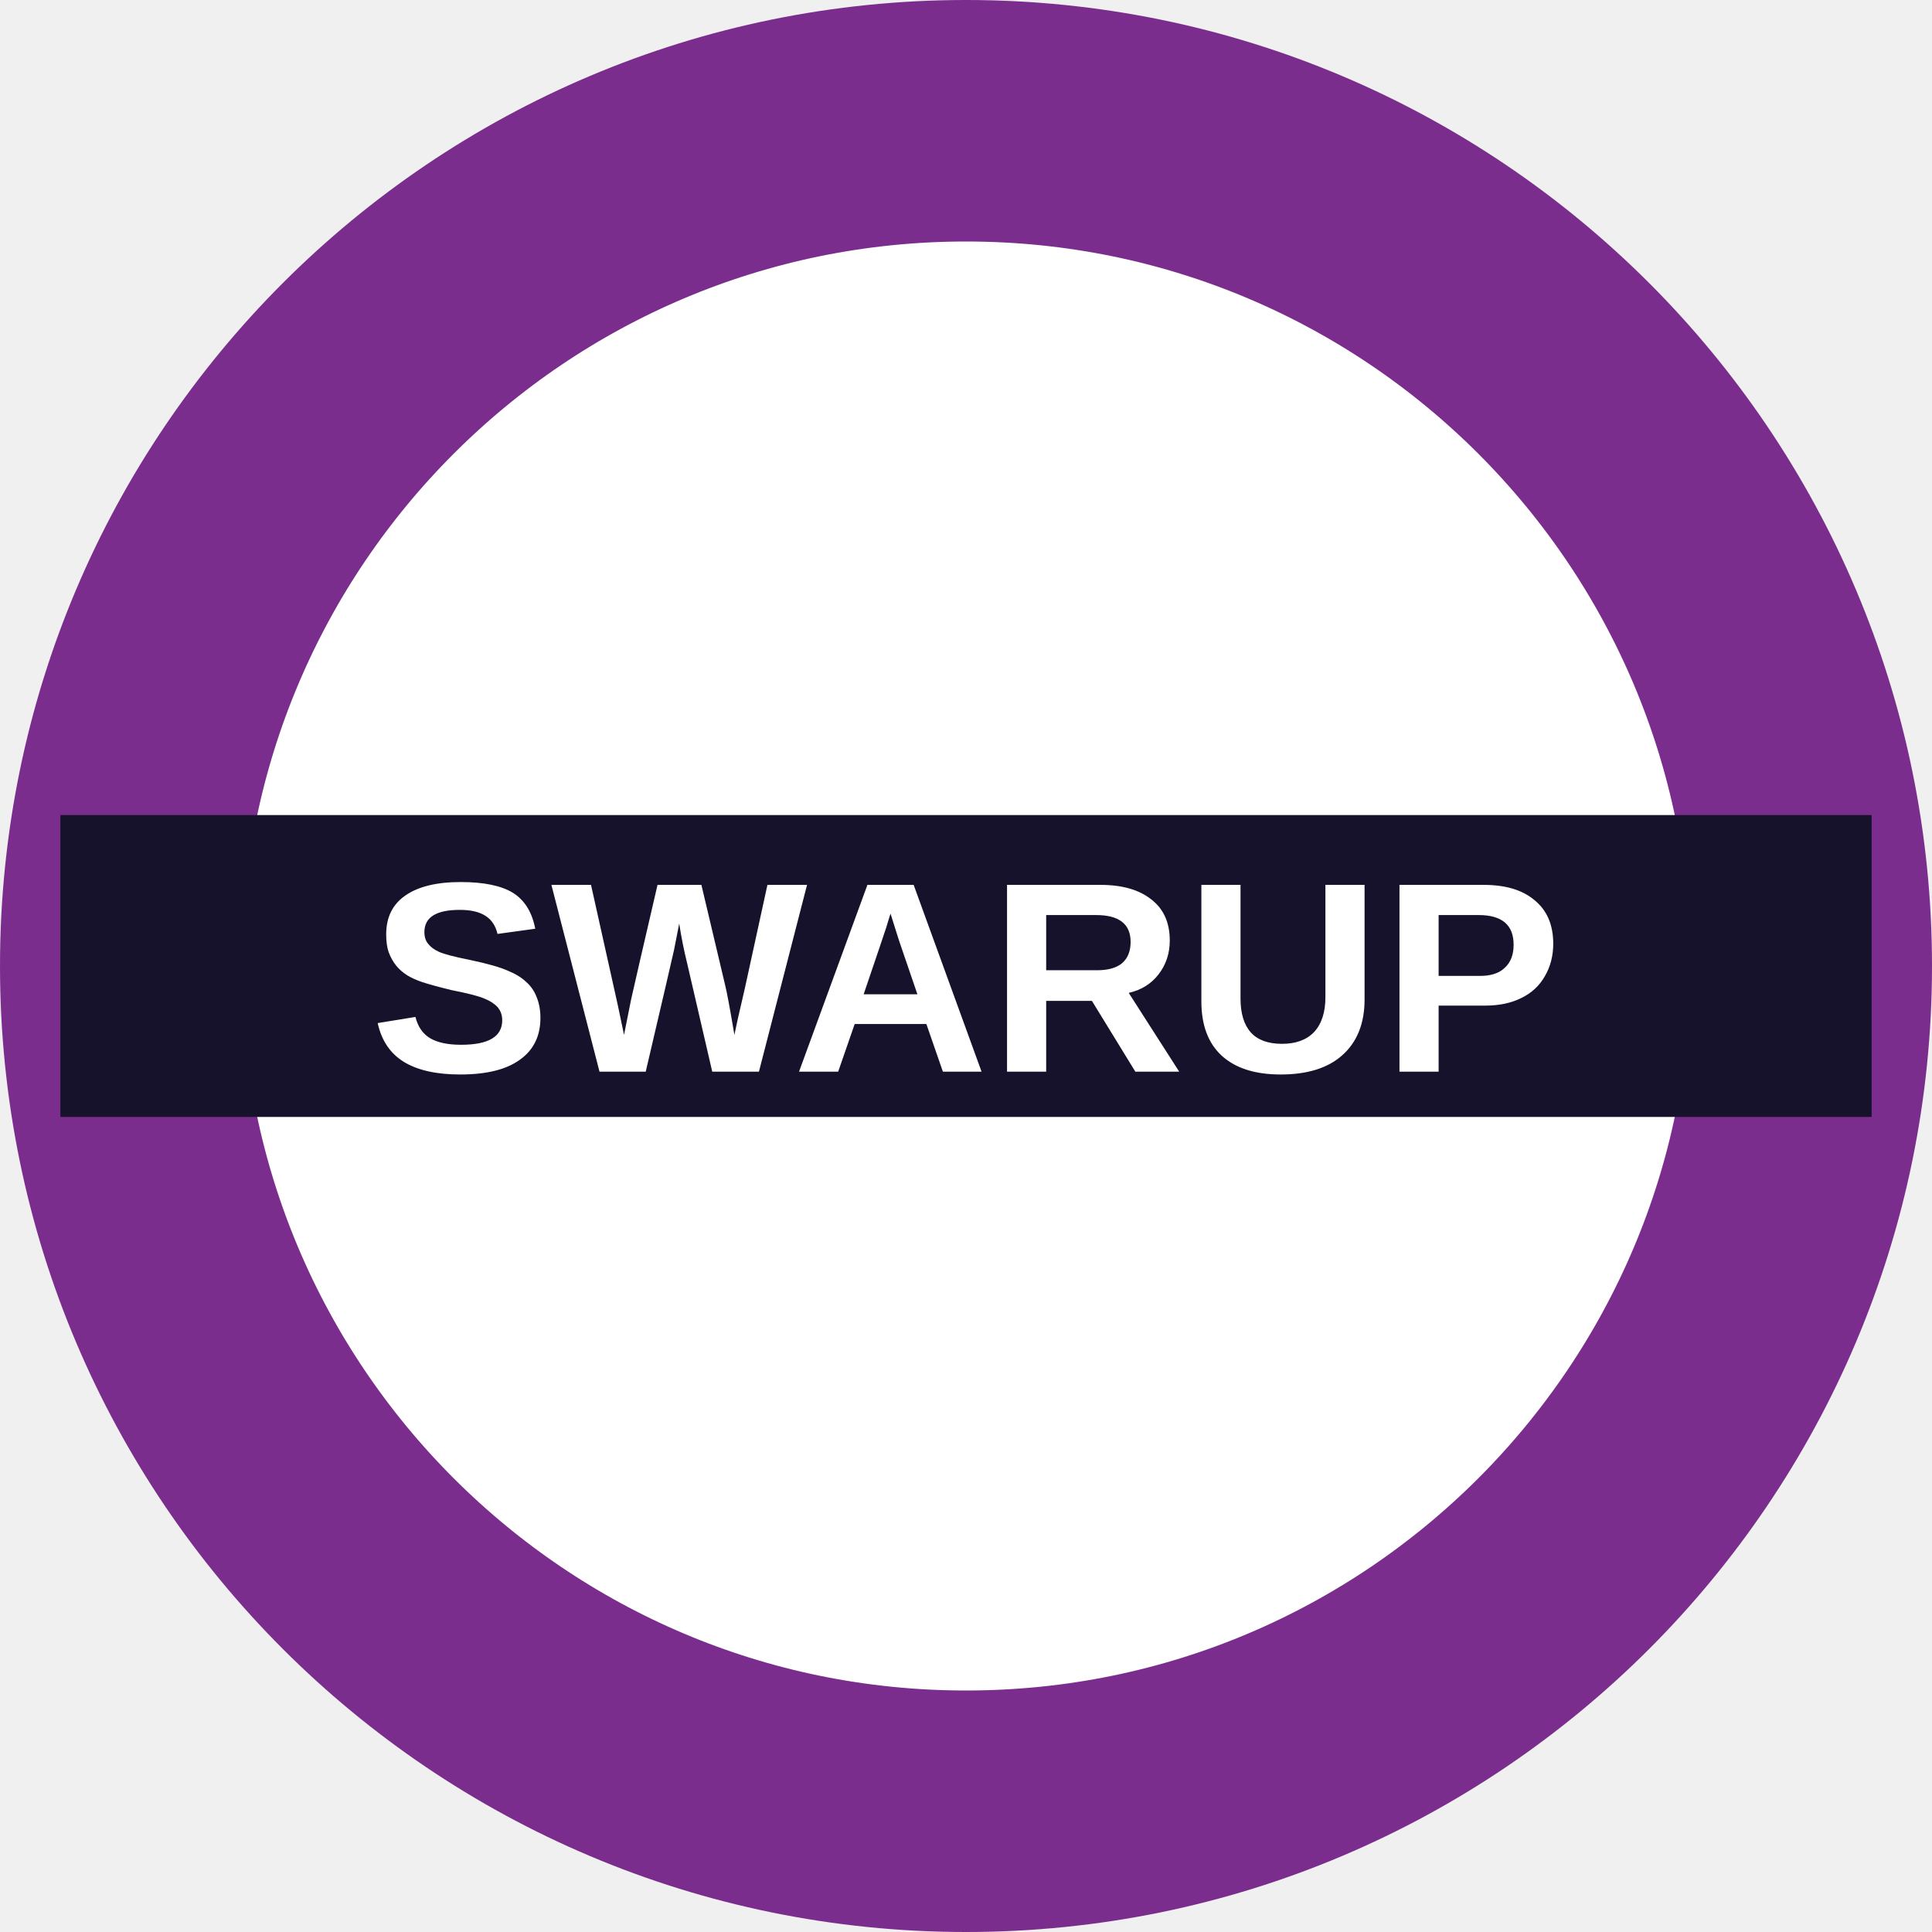
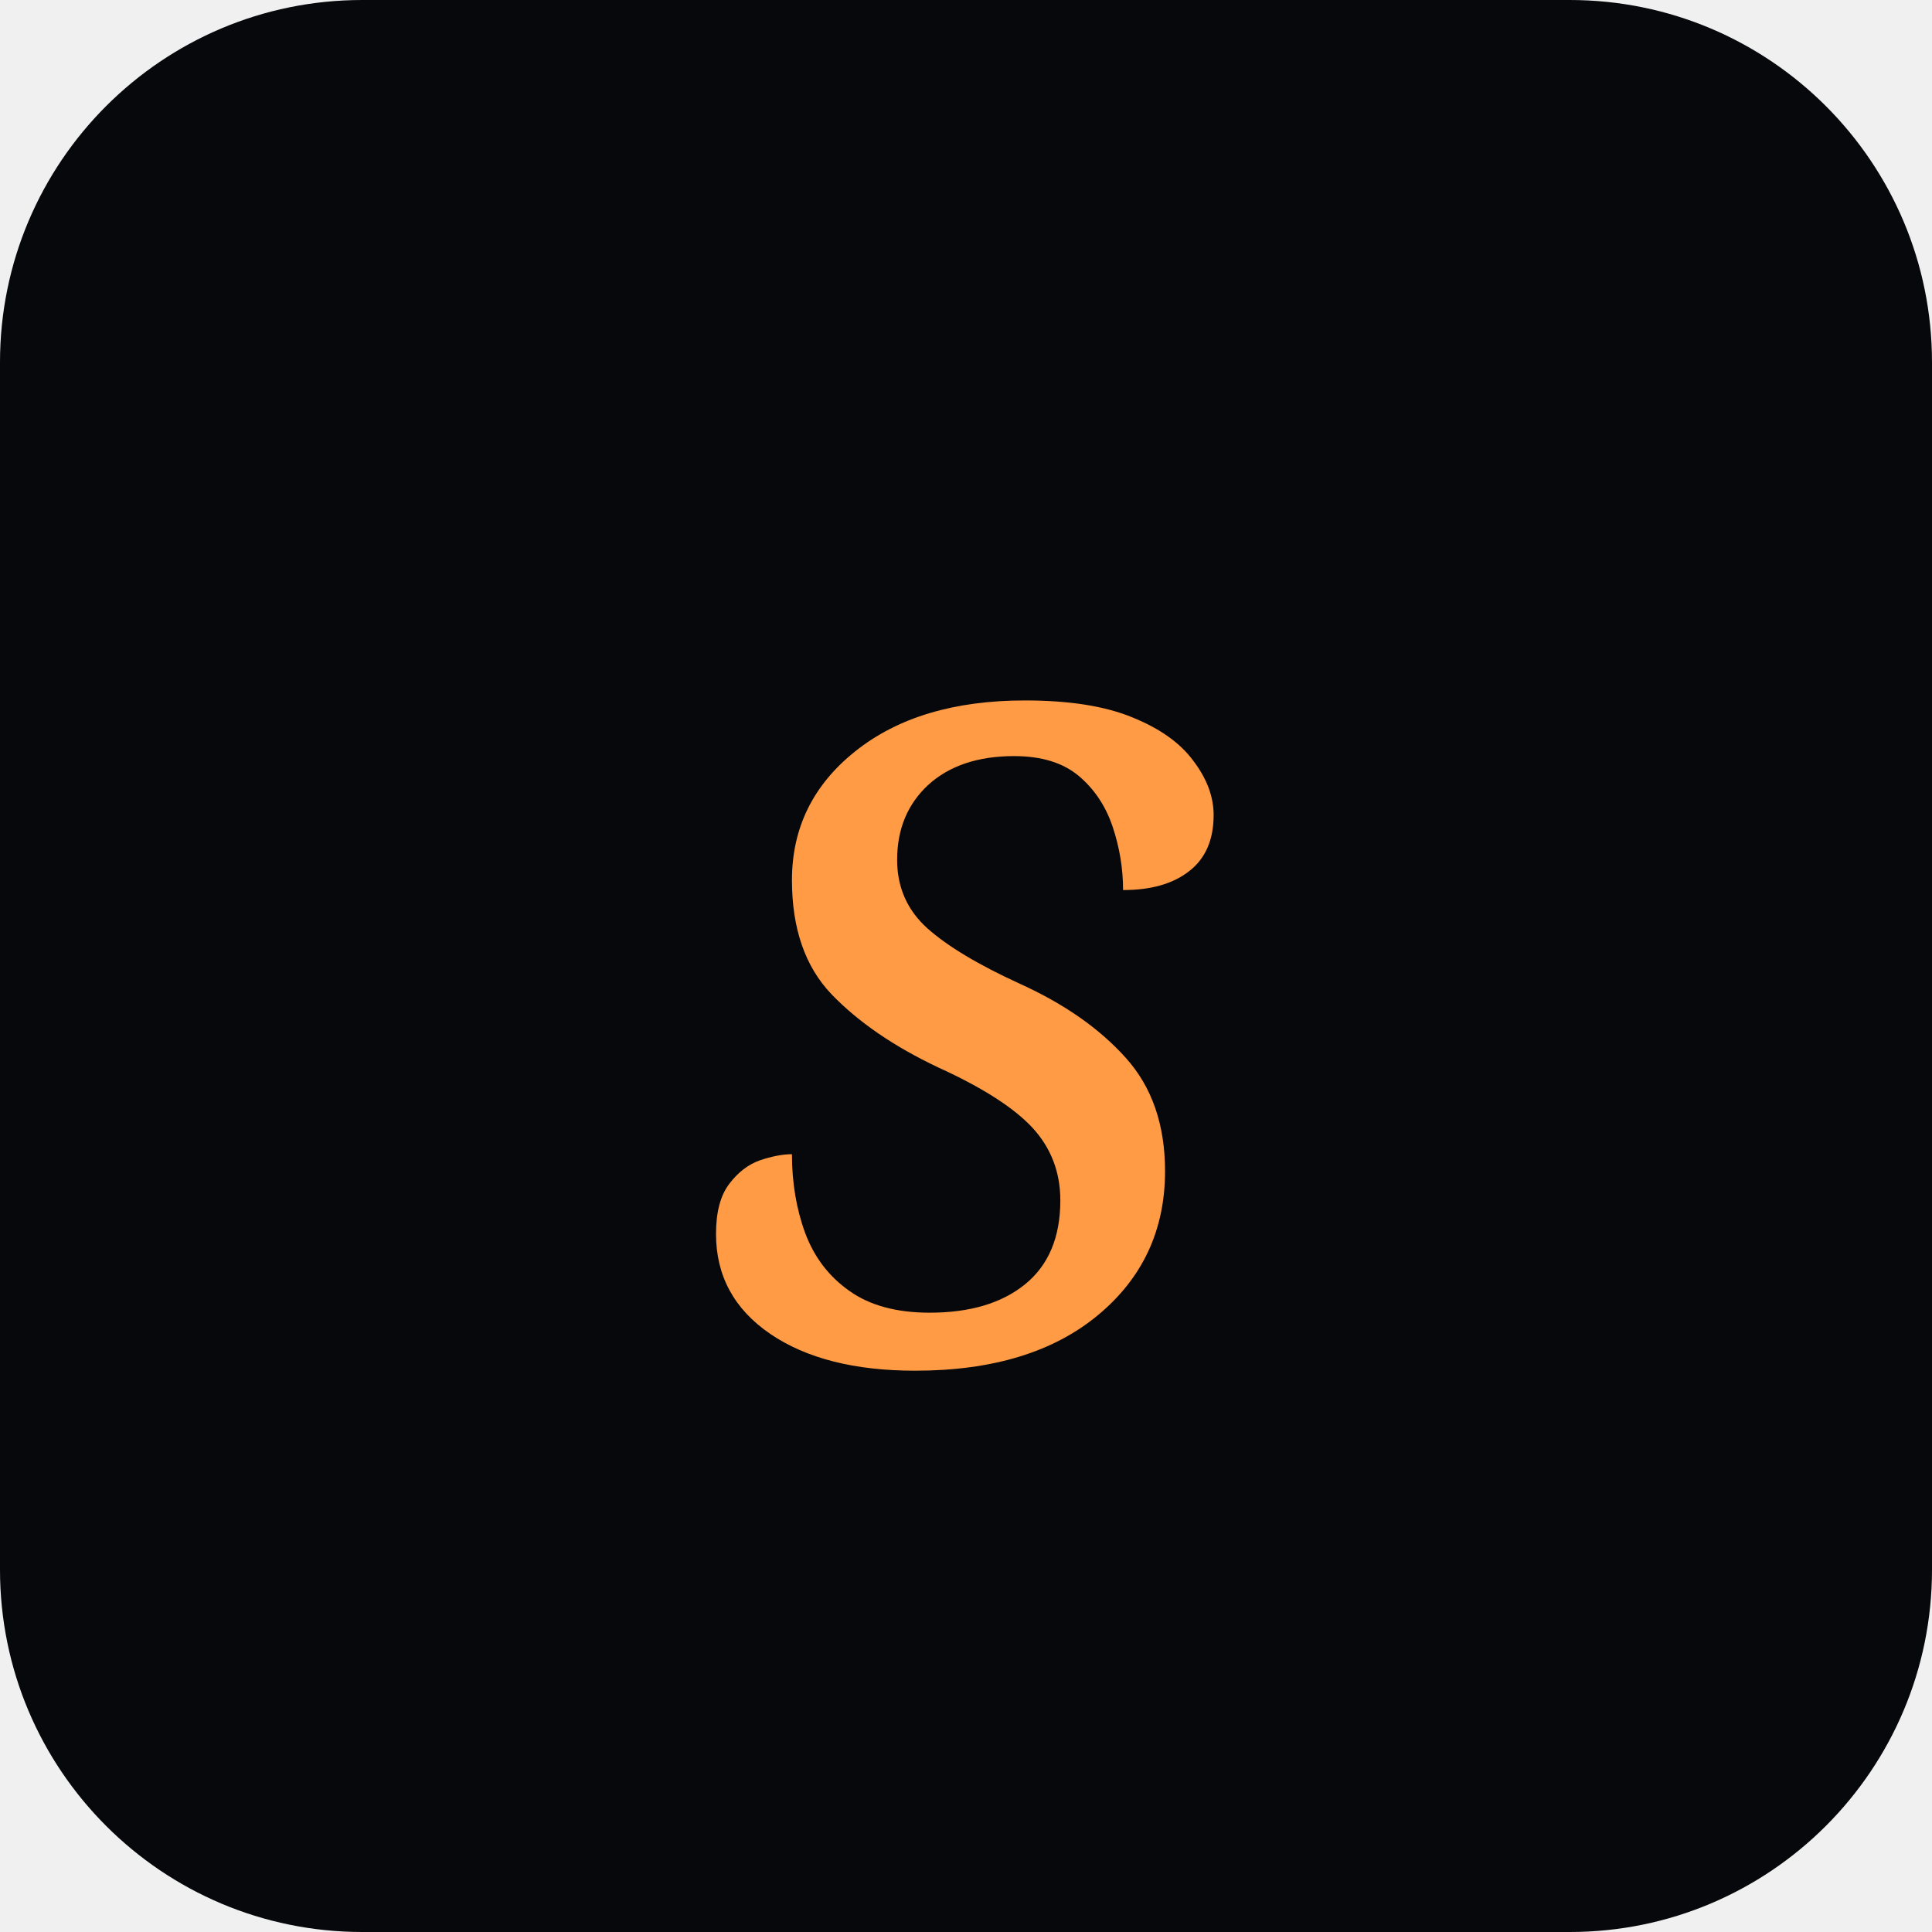
<svg xmlns="http://www.w3.org/2000/svg" viewBox="0 0 64 64">
-   <circle cx="32" cy="32" r="28" fill="#fff" stroke="#7b2d8e" stroke-width="8" />
-   <rect x="2" y="27" width="60" height="10" fill="#16122b" />
-   <text x="32" y="35.5" font-family="Arial, sans-serif" font-weight="700" font-size="9" fill="#fff" text-anchor="middle">SWARUP</text>
+   <rect width="64" height="64" rx="12" fill="#07080b" />
+   <text x="32" y="45" font-family="Georgia, serif" font-style="italic" font-size="40" fill="#ff9b45" text-anchor="middle">s</text>
</svg>
